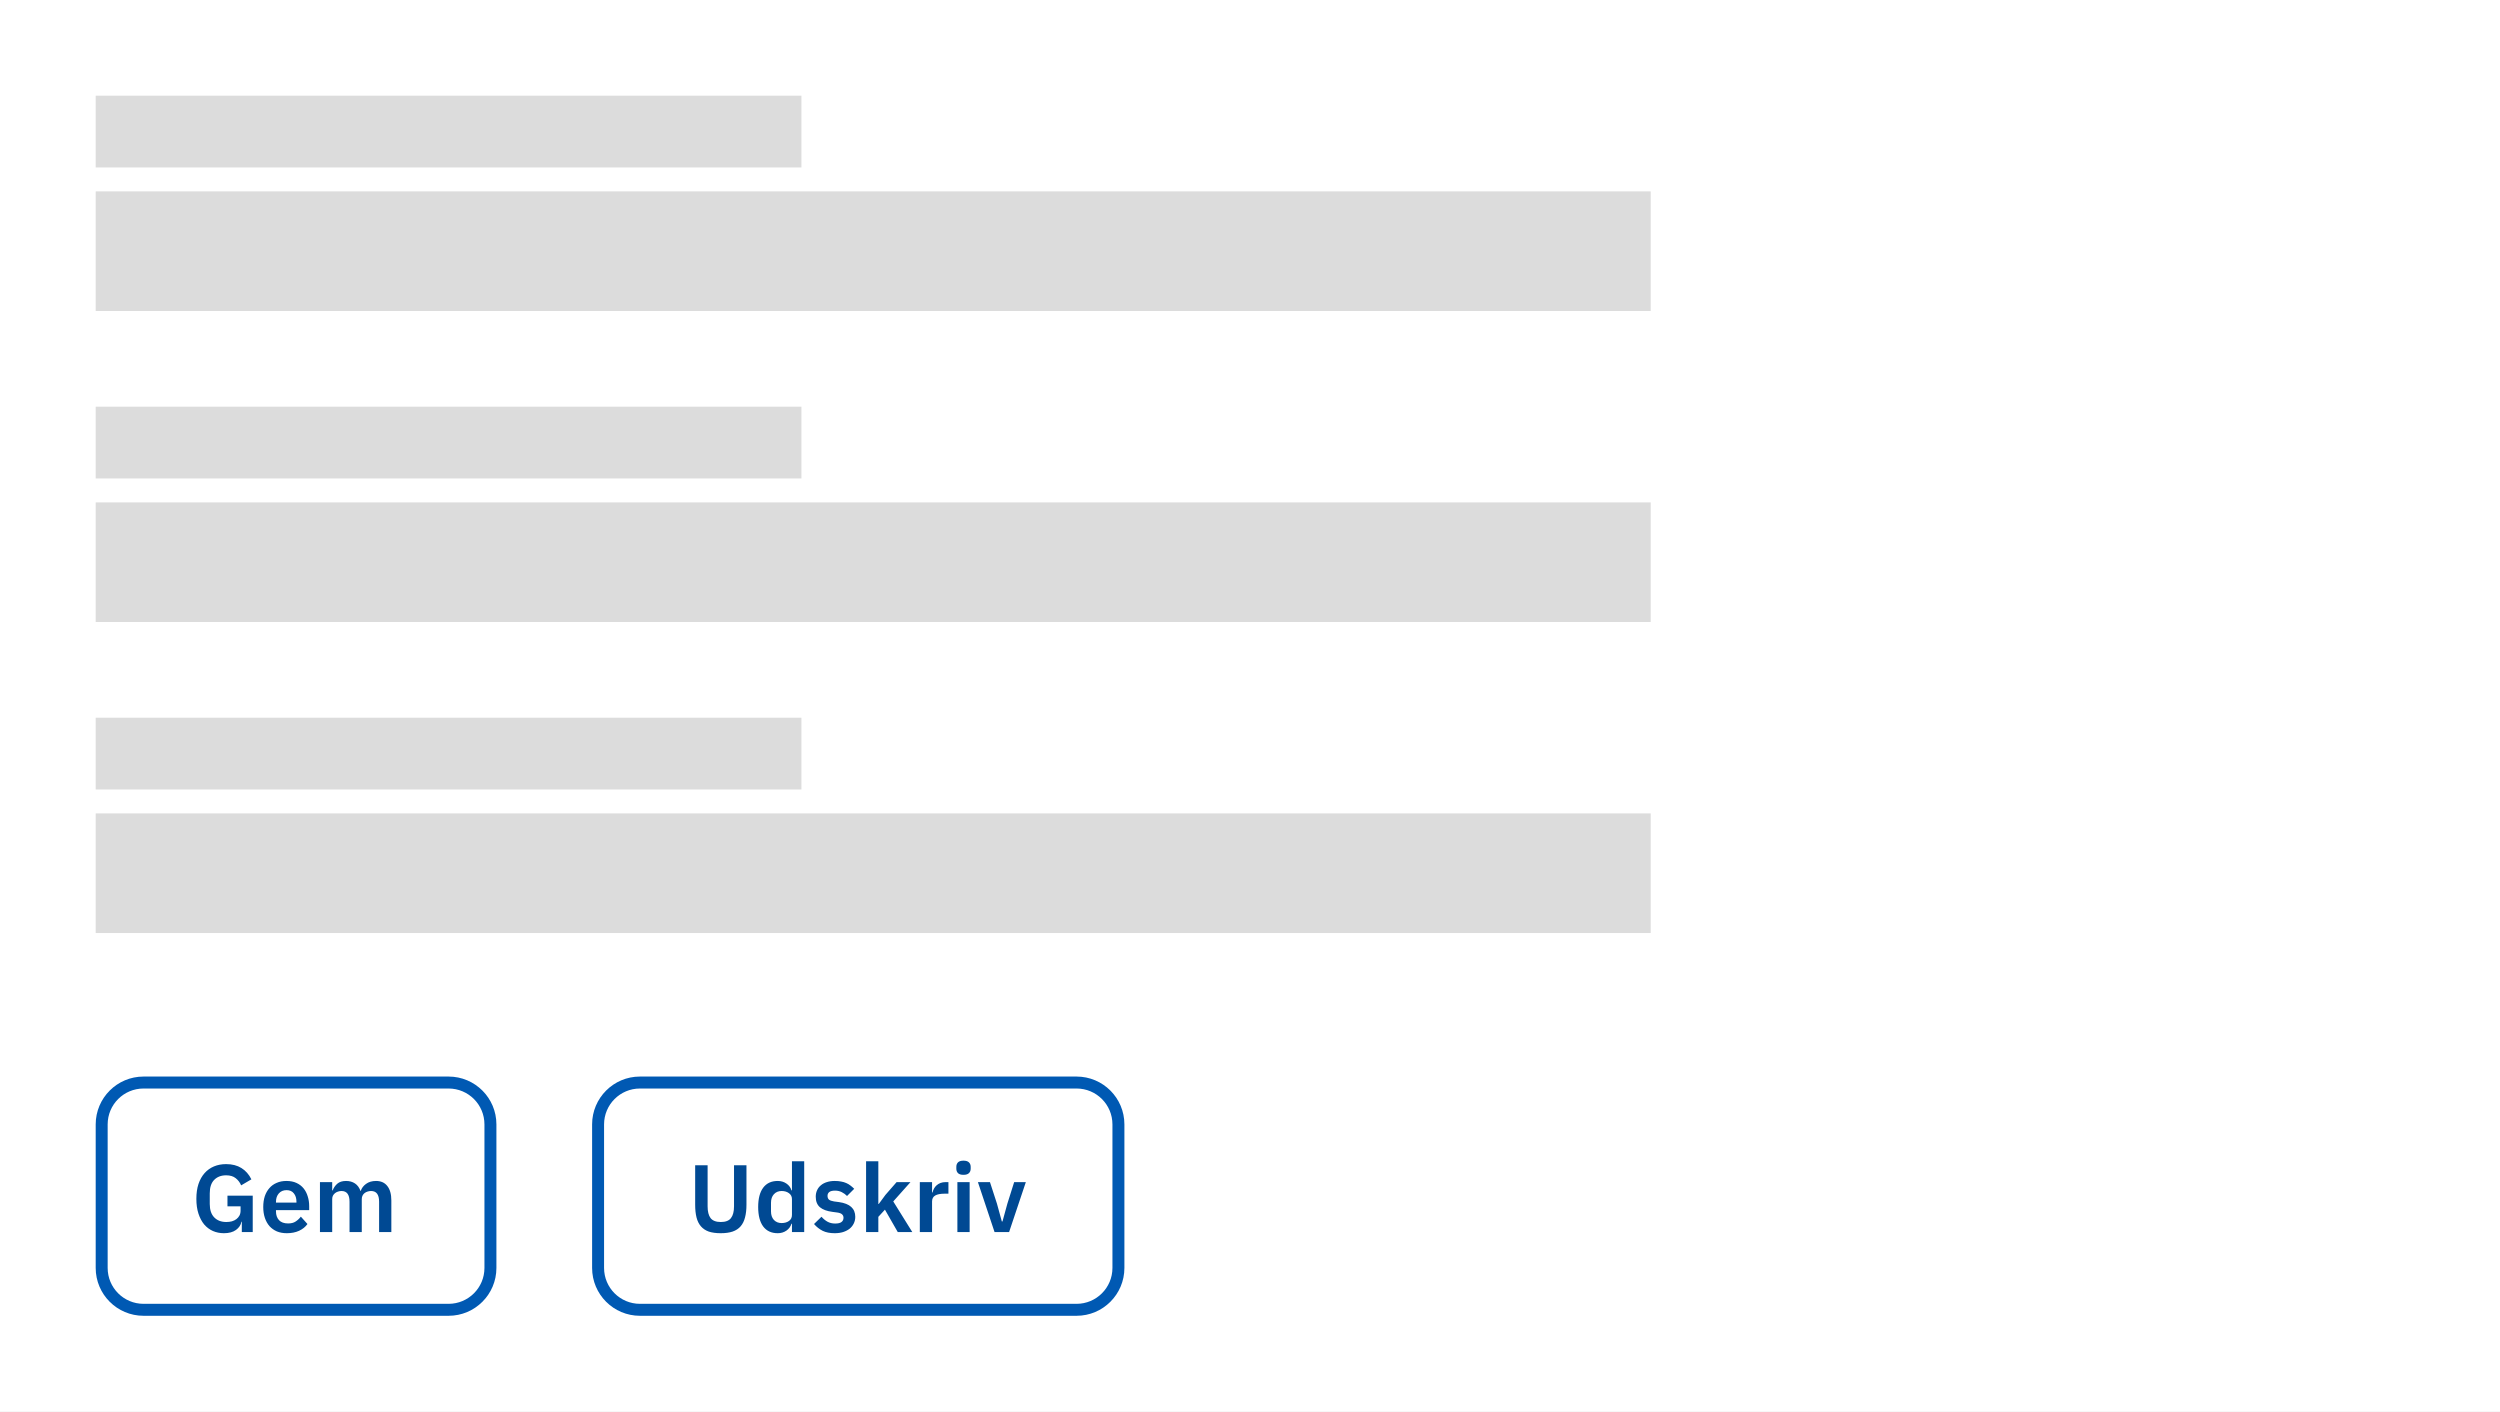
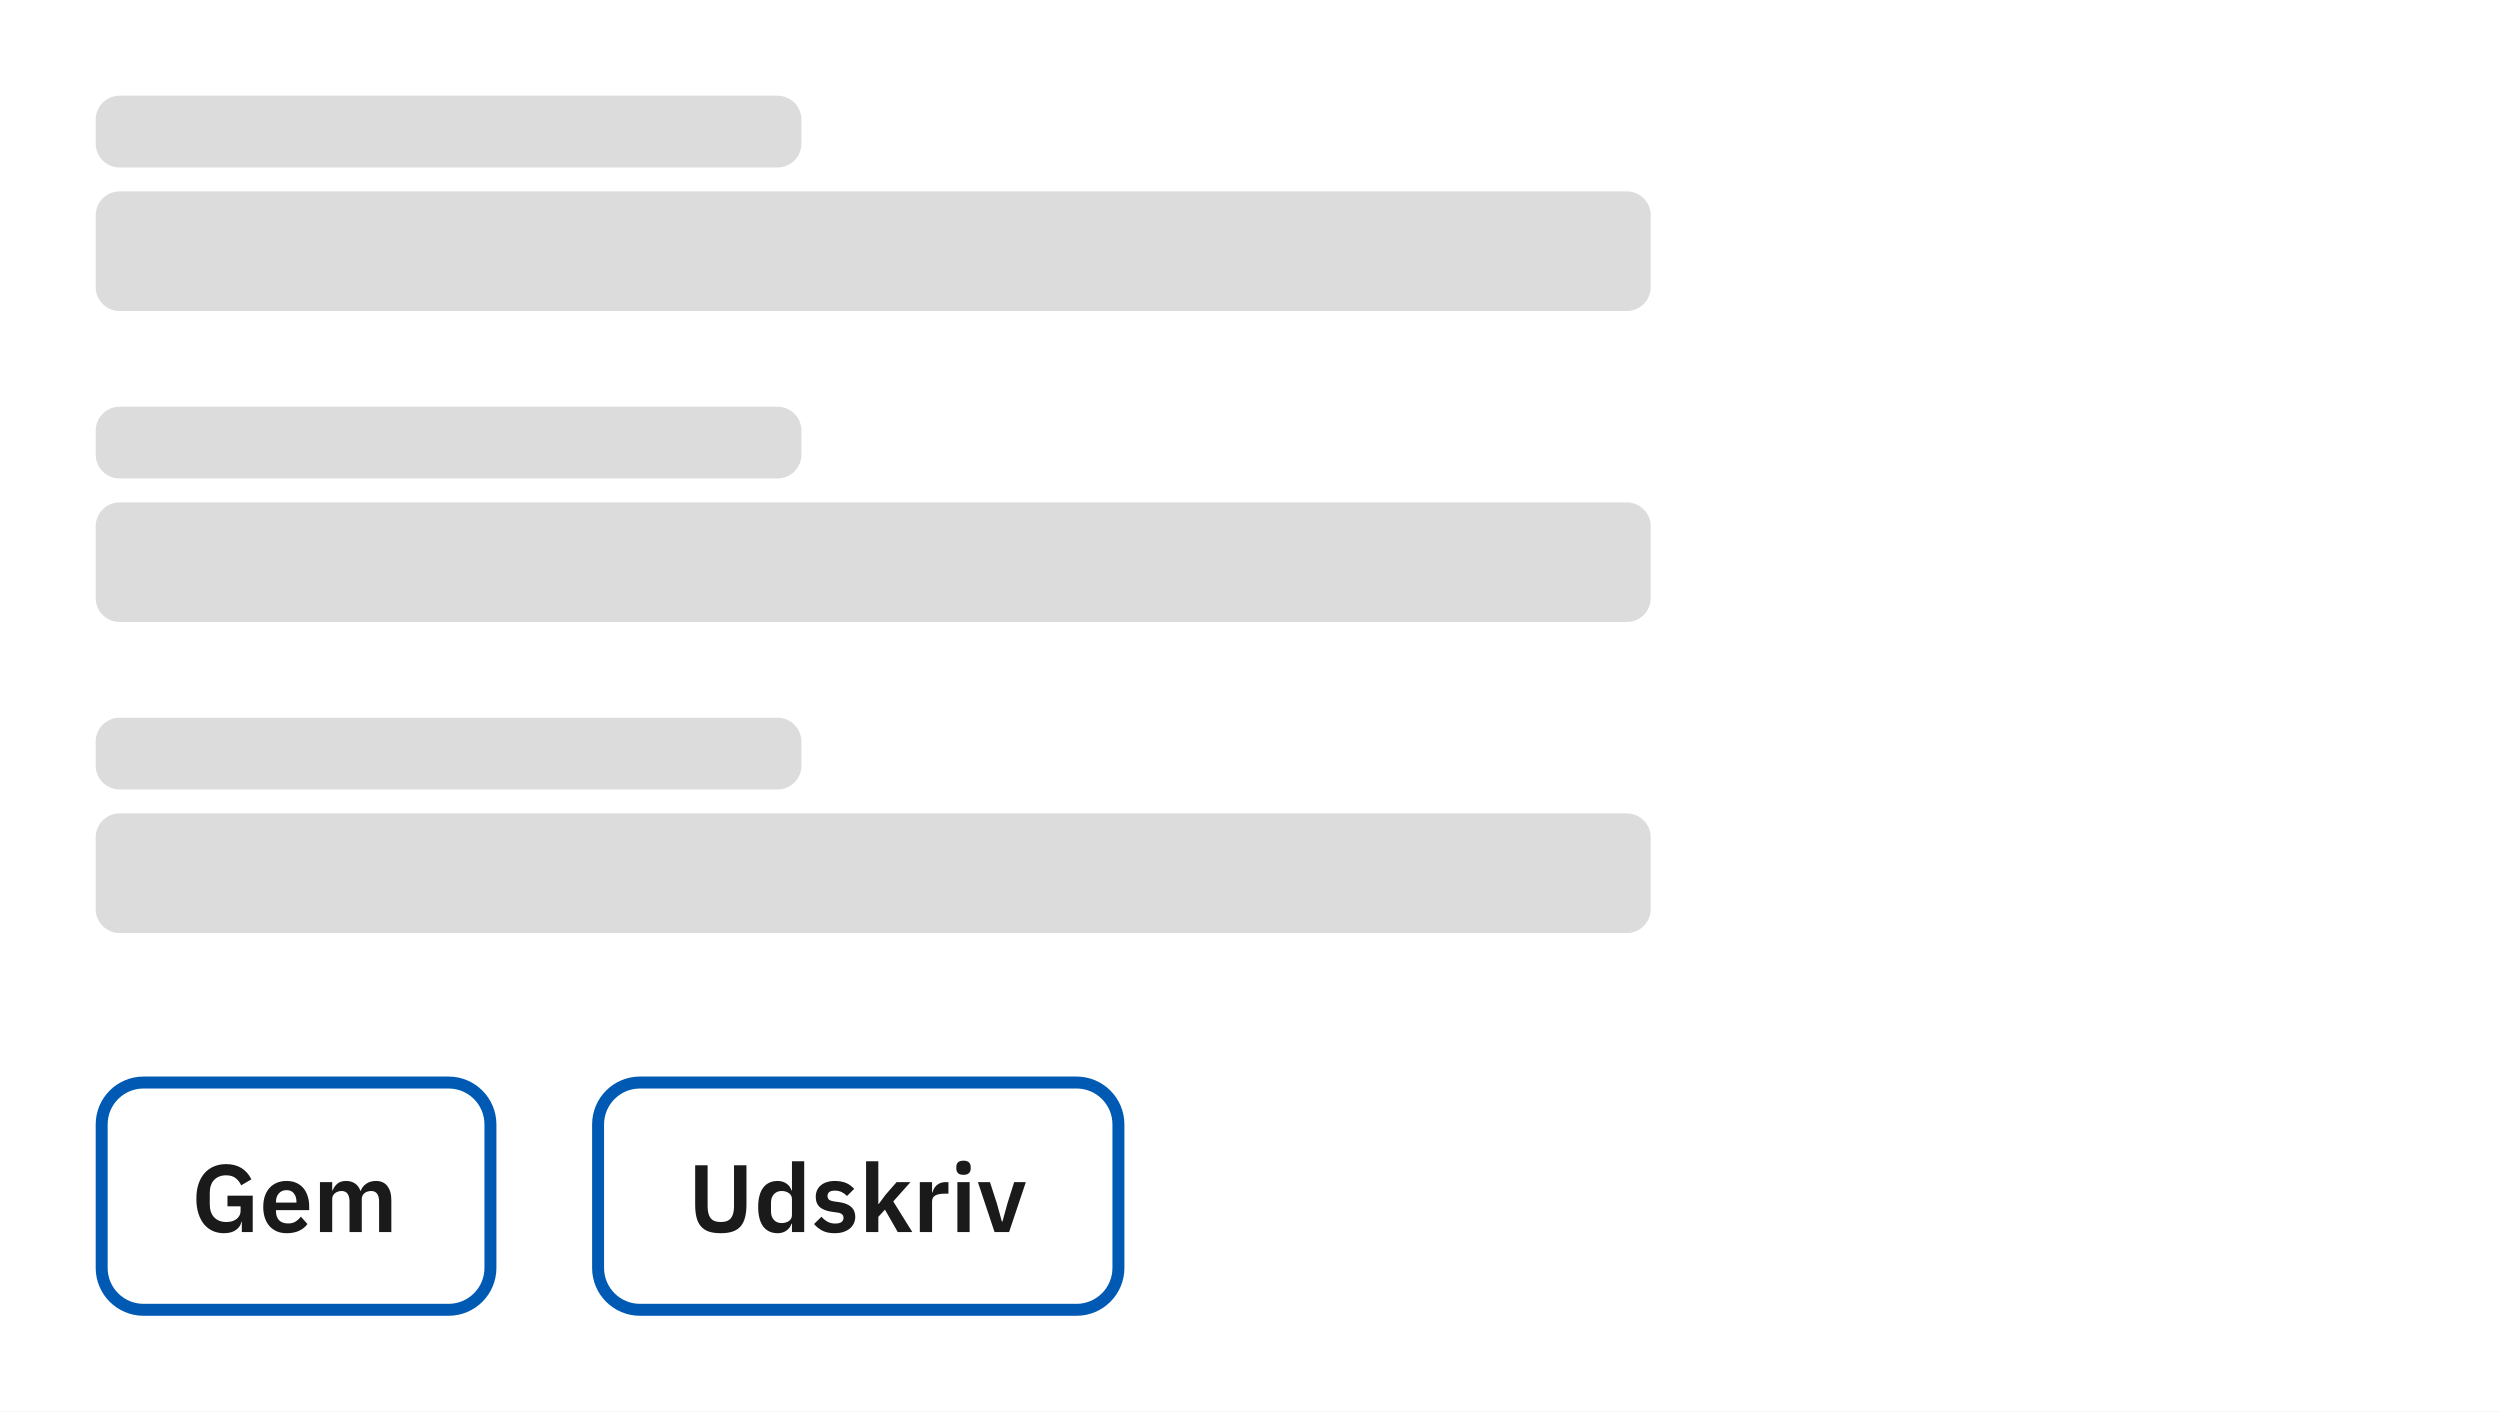
<svg xmlns="http://www.w3.org/2000/svg" width="418" height="236" viewBox="0 0 418 236" fill="none">
  <rect width="418" height="236" fill="white" />
-   <rect width="260" height="20" transform="translate(16 84)" fill="#DCDCDC" />
-   <rect width="260" height="20" transform="translate(16 32)" fill="#DCDCDC" />
-   <rect width="260" height="20" transform="translate(16 136)" fill="#DCDCDC" />
-   <rect width="118" height="12" transform="translate(16 68)" fill="#DCDCDC" />
-   <rect width="118" height="12" transform="translate(16 16)" fill="#DCDCDC" />
-   <rect width="118" height="12" transform="translate(16 120)" fill="#DCDCDC" />
-   <mask id="path-1-inside-1_12131_7527" fill="white">
-     <path d="M16 188C16 183.582 19.582 180 24 180H75C79.418 180 83 183.582 83 188V212C83 216.418 79.418 220 75 220H24C19.582 220 16 216.418 16 212V188Z" />
-   </mask>
-   <path d="M24 182H75V178H24V182ZM81 188V212H85V188H81ZM75 218H24V222H75V218ZM18 212V188H14V212H18ZM24 218C20.686 218 18 215.314 18 212H14C14 217.523 18.477 222 24 222V218ZM81 212C81 215.314 78.314 218 75 218V222C80.523 222 85 217.523 85 212H81ZM75 182C78.314 182 81 184.686 81 188H85C85 182.477 80.523 178 75 178V182ZM24 178C18.477 178 14 182.477 14 188H18C18 184.686 20.686 182 24 182V178Z" fill="#0059B3" mask="url(#path-1-inside-1_12131_7527)" />
-   <path d="M40.432 204.272H40.368C40.272 204.816 39.968 205.275 39.456 205.648C38.955 206.011 38.283 206.192 37.44 206.192C36.779 206.192 36.165 206.069 35.6 205.824C35.045 205.579 34.56 205.216 34.144 204.736C33.739 204.245 33.419 203.643 33.184 202.928C32.949 202.213 32.832 201.387 32.832 200.448C32.832 199.509 32.949 198.683 33.184 197.968C33.429 197.243 33.771 196.635 34.208 196.144C34.645 195.653 35.168 195.28 35.776 195.024C36.384 194.768 37.061 194.64 37.808 194.64C38.811 194.64 39.664 194.859 40.368 195.296C41.072 195.733 41.627 196.363 42.032 197.184L40.32 198.192C40.117 197.712 39.813 197.312 39.408 196.992C39.013 196.672 38.48 196.512 37.808 196.512C36.976 196.512 36.309 196.768 35.808 197.28C35.317 197.781 35.072 198.528 35.072 199.52V201.312C35.072 202.293 35.323 203.04 35.824 203.552C36.325 204.064 36.997 204.32 37.84 204.32C38.171 204.32 38.48 204.283 38.768 204.208C39.056 204.123 39.307 204 39.52 203.84C39.733 203.68 39.904 203.483 40.032 203.248C40.16 203.013 40.224 202.736 40.224 202.416V201.696H38.032V199.92H42.256V206H40.432V204.272ZM47.951 206.192C47.332 206.192 46.777 206.091 46.287 205.888C45.807 205.675 45.396 205.381 45.055 205.008C44.724 204.624 44.468 204.165 44.287 203.632C44.105 203.088 44.015 202.48 44.015 201.808C44.015 201.147 44.1 200.549 44.271 200.016C44.452 199.483 44.708 199.029 45.039 198.656C45.369 198.272 45.775 197.979 46.255 197.776C46.735 197.563 47.279 197.456 47.887 197.456C48.537 197.456 49.103 197.568 49.583 197.792C50.063 198.016 50.457 198.32 50.767 198.704C51.076 199.088 51.305 199.536 51.455 200.048C51.615 200.549 51.695 201.088 51.695 201.664V202.336H46.143V202.544C46.143 203.152 46.313 203.643 46.655 204.016C46.996 204.379 47.503 204.56 48.175 204.56C48.687 204.56 49.103 204.453 49.423 204.24C49.753 204.027 50.047 203.755 50.303 203.424L51.407 204.656C51.065 205.136 50.596 205.515 49.999 205.792C49.412 206.059 48.729 206.192 47.951 206.192ZM47.919 198.992C47.375 198.992 46.943 199.173 46.623 199.536C46.303 199.899 46.143 200.368 46.143 200.944V201.072H49.567V200.928C49.567 200.352 49.423 199.888 49.135 199.536C48.857 199.173 48.452 198.992 47.919 198.992ZM53.496 206V197.648H55.544V199.04H55.624C55.785 198.603 56.041 198.229 56.392 197.92C56.745 197.611 57.235 197.456 57.864 197.456C58.441 197.456 58.937 197.595 59.352 197.872C59.769 198.149 60.078 198.571 60.281 199.136H60.312C60.462 198.667 60.755 198.272 61.193 197.952C61.641 197.621 62.2 197.456 62.873 197.456C63.694 197.456 64.323 197.739 64.76 198.304C65.209 198.869 65.433 199.675 65.433 200.72V206H63.385V200.928C63.385 199.733 62.937 199.136 62.041 199.136C61.838 199.136 61.641 199.168 61.449 199.232C61.267 199.285 61.102 199.371 60.953 199.488C60.814 199.595 60.702 199.733 60.617 199.904C60.531 200.064 60.489 200.256 60.489 200.48V206H58.441V200.928C58.441 199.733 57.992 199.136 57.096 199.136C56.904 199.136 56.712 199.168 56.52 199.232C56.339 199.285 56.174 199.371 56.025 199.488C55.886 199.595 55.769 199.733 55.672 199.904C55.587 200.064 55.544 200.256 55.544 200.48V206H53.496Z" fill="#004993" />
-   <mask id="path-4-inside-2_12131_7527" fill="white">
-     <path d="M99 188C99 183.582 102.582 180 107 180H180C184.418 180 188 183.582 188 188V212C188 216.418 184.418 220 180 220H107C102.582 220 99 216.418 99 212V188Z" />
-   </mask>
-   <path d="M107 182H180V178H107V182ZM186 188V212H190V188H186ZM180 218H107V222H180V218ZM101 212V188H97V212H101ZM107 218C103.686 218 101 215.314 101 212H97C97 217.523 101.477 222 107 222V218ZM186 212C186 215.314 183.314 218 180 218V222C185.523 222 190 217.523 190 212H186ZM180 182C183.314 182 186 184.686 186 188H190C190 182.477 185.523 178 180 178V182ZM107 178C101.477 178 97 182.477 97 188H101C101 184.686 103.686 182 107 182V178Z" fill="#0059B3" mask="url(#path-4-inside-2_12131_7527)" />
-   <path d="M118.312 194.832V201.696C118.312 202.571 118.477 203.227 118.808 203.664C119.149 204.101 119.72 204.32 120.52 204.32C121.32 204.32 121.885 204.101 122.216 203.664C122.557 203.227 122.728 202.571 122.728 201.696V194.832H124.808V201.424C124.808 202.245 124.728 202.955 124.568 203.552C124.419 204.149 124.173 204.645 123.832 205.04C123.491 205.435 123.043 205.728 122.488 205.92C121.944 206.101 121.283 206.192 120.504 206.192C119.715 206.192 119.048 206.101 118.504 205.92C117.971 205.728 117.533 205.435 117.192 205.04C116.851 204.645 116.605 204.149 116.456 203.552C116.307 202.955 116.232 202.245 116.232 201.424V194.832H118.312ZM132.415 204.608H132.335C132.186 205.088 131.903 205.472 131.487 205.76C131.071 206.048 130.586 206.192 130.031 206.192C128.975 206.192 128.164 205.813 127.599 205.056C127.044 204.299 126.767 203.216 126.767 201.808C126.767 200.411 127.044 199.339 127.599 198.592C128.164 197.835 128.975 197.456 130.031 197.456C130.586 197.456 131.071 197.6 131.487 197.888C131.903 198.165 132.186 198.544 132.335 199.024H132.415V194.16H134.463V206H132.415V204.608ZM130.687 204.496C131.178 204.496 131.588 204.379 131.919 204.144C132.25 203.909 132.415 203.573 132.415 203.136V200.48C132.415 200.075 132.25 199.749 131.919 199.504C131.588 199.259 131.178 199.136 130.687 199.136C130.154 199.136 129.722 199.317 129.391 199.68C129.071 200.032 128.911 200.507 128.911 201.104V202.544C128.911 203.141 129.071 203.616 129.391 203.968C129.722 204.32 130.154 204.496 130.687 204.496ZM139.561 206.192C138.761 206.192 138.089 206.059 137.545 205.792C137.001 205.515 136.521 205.136 136.105 204.656L137.353 203.44C137.662 203.792 137.998 204.069 138.361 204.272C138.734 204.475 139.161 204.576 139.641 204.576C140.131 204.576 140.483 204.491 140.697 204.32C140.921 204.149 141.033 203.915 141.033 203.616C141.033 203.371 140.953 203.179 140.793 203.04C140.643 202.891 140.382 202.789 140.009 202.736L139.177 202.624C138.27 202.507 137.577 202.251 137.097 201.856C136.627 201.451 136.393 200.864 136.393 200.096C136.393 199.691 136.467 199.328 136.617 199.008C136.766 198.677 136.979 198.4 137.257 198.176C137.534 197.941 137.865 197.765 138.249 197.648C138.643 197.52 139.081 197.456 139.561 197.456C139.966 197.456 140.323 197.488 140.633 197.552C140.953 197.605 141.241 197.691 141.497 197.808C141.753 197.915 141.987 198.053 142.201 198.224C142.414 198.384 142.622 198.565 142.825 198.768L141.625 199.968C141.379 199.712 141.086 199.499 140.745 199.328C140.403 199.157 140.03 199.072 139.625 199.072C139.177 199.072 138.851 199.152 138.649 199.312C138.457 199.472 138.361 199.68 138.361 199.936C138.361 200.213 138.441 200.427 138.601 200.576C138.771 200.715 139.054 200.816 139.449 200.88L140.297 200.992C142.099 201.248 143.001 202.069 143.001 203.456C143.001 203.861 142.915 204.235 142.745 204.576C142.585 204.907 142.355 205.195 142.057 205.44C141.758 205.675 141.395 205.861 140.969 206C140.553 206.128 140.083 206.192 139.561 206.192ZM144.809 194.16H146.857V201.296H146.937L148.041 199.792L149.913 197.648H152.233L149.353 200.88L152.537 206H150.105L147.961 202.256L146.857 203.456V206H144.809V194.16ZM153.793 206V197.648H155.841V199.376H155.921C155.975 199.152 156.055 198.939 156.161 198.736C156.279 198.523 156.428 198.336 156.609 198.176C156.791 198.016 157.004 197.888 157.249 197.792C157.505 197.696 157.799 197.648 158.129 197.648H158.577V199.584H157.937C157.244 199.584 156.721 199.685 156.369 199.888C156.017 200.091 155.841 200.421 155.841 200.88V206H153.793ZM161.099 196.432C160.672 196.432 160.363 196.336 160.171 196.144C159.989 195.952 159.899 195.707 159.899 195.408V195.088C159.899 194.789 159.989 194.544 160.171 194.352C160.363 194.16 160.672 194.064 161.099 194.064C161.515 194.064 161.819 194.16 162.011 194.352C162.203 194.544 162.299 194.789 162.299 195.088V195.408C162.299 195.707 162.203 195.952 162.011 196.144C161.819 196.336 161.515 196.432 161.099 196.432ZM160.075 197.648H162.123V206H160.075V197.648ZM166.289 206L163.505 197.648H165.521L166.689 201.248L167.505 204.224H167.617L168.433 201.248L169.569 197.648H171.521L168.721 206H166.289Z" fill="#004993" />
+   <path d="M16 88C16 85.791 17.791 84 20 84H272C274.209 84 276 85.791 276 88V100C276 102.209 274.209 104 272 104H20C17.791 104 16 102.209 16 100V88Z" fill="#DCDCDC" />
+   <path d="M16 36C16 33.791 17.791 32 20 32H272C274.209 32 276 33.791 276 36V48C276 50.209 274.209 52 272 52H20C17.791 52 16 50.209 16 48V36Z" fill="#DCDCDC" />
+   <path d="M16 140C16 137.791 17.791 136 20 136H272C274.209 136 276 137.791 276 140V152C276 154.209 274.209 156 272 156H20C17.791 156 16 154.209 16 152V140Z" fill="#DCDCDC" />
+   <path d="M16 72C16 69.791 17.791 68 20 68H130C132.209 68 134 69.791 134 72V76C134 78.209 132.209 80 130 80H20C17.791 80 16 78.209 16 76V72Z" fill="#DCDCDC" />
+   <path d="M16 20C16 17.791 17.791 16 20 16H130C132.209 16 134 17.791 134 20V24C134 26.209 132.209 28 130 28H20C17.791 28 16 26.209 16 24V20Z" fill="#DCDCDC" />
+   <path d="M16 124C16 121.791 17.791 120 20 120H130C132.209 120 134 121.791 134 124V128C134 130.209 132.209 132 130 132H20C17.791 132 16 130.209 16 128V124Z" fill="#DCDCDC" />
+   <path d="M17 188C17 184.134 20.134 181 24 181H75C78.866 181 82 184.134 82 188V212C82 215.866 78.866 219 75 219H24C20.134 219 17 215.866 17 212V188Z" fill="white" />
+   <path d="M17 188C17 184.134 20.134 181 24 181H75C78.866 181 82 184.134 82 188V212C82 215.866 78.866 219 75 219H24C20.134 219 17 215.866 17 212V188Z" stroke="#0059B3" stroke-width="2" />
+   <path d="M40.432 204.272H40.368C40.272 204.816 39.968 205.275 39.456 205.648C38.955 206.011 38.283 206.192 37.44 206.192C36.779 206.192 36.165 206.069 35.6 205.824C35.045 205.579 34.56 205.216 34.144 204.736C33.739 204.245 33.419 203.643 33.184 202.928C32.949 202.213 32.832 201.387 32.832 200.448C32.832 199.509 32.949 198.683 33.184 197.968C33.429 197.243 33.771 196.635 34.208 196.144C34.645 195.653 35.168 195.28 35.776 195.024C36.384 194.768 37.061 194.64 37.808 194.64C38.811 194.64 39.664 194.859 40.368 195.296C41.072 195.733 41.627 196.363 42.032 197.184L40.32 198.192C40.117 197.712 39.813 197.312 39.408 196.992C39.013 196.672 38.48 196.512 37.808 196.512C36.976 196.512 36.309 196.768 35.808 197.28C35.317 197.781 35.072 198.528 35.072 199.52V201.312C35.072 202.293 35.323 203.04 35.824 203.552C36.325 204.064 36.997 204.32 37.84 204.32C38.171 204.32 38.48 204.283 38.768 204.208C39.056 204.123 39.307 204 39.52 203.84C39.733 203.68 39.904 203.483 40.032 203.248C40.16 203.013 40.224 202.736 40.224 202.416V201.696H38.032V199.92H42.256V206H40.432V204.272ZM47.951 206.192C47.332 206.192 46.777 206.091 46.287 205.888C45.807 205.675 45.396 205.381 45.055 205.008C44.724 204.624 44.468 204.165 44.287 203.632C44.105 203.088 44.015 202.48 44.015 201.808C44.015 201.147 44.1 200.549 44.271 200.016C44.452 199.483 44.708 199.029 45.039 198.656C45.369 198.272 45.775 197.979 46.255 197.776C46.735 197.563 47.279 197.456 47.887 197.456C48.537 197.456 49.103 197.568 49.583 197.792C50.063 198.016 50.457 198.32 50.767 198.704C51.076 199.088 51.305 199.536 51.455 200.048C51.615 200.549 51.695 201.088 51.695 201.664V202.336H46.143V202.544C46.143 203.152 46.313 203.643 46.655 204.016C46.996 204.379 47.503 204.56 48.175 204.56C48.687 204.56 49.103 204.453 49.423 204.24C49.753 204.027 50.047 203.755 50.303 203.424L51.407 204.656C51.065 205.136 50.596 205.515 49.999 205.792C49.412 206.059 48.729 206.192 47.951 206.192ZM47.919 198.992C47.375 198.992 46.943 199.173 46.623 199.536C46.303 199.899 46.143 200.368 46.143 200.944V201.072H49.567V200.928C49.567 200.352 49.423 199.888 49.135 199.536C48.857 199.173 48.452 198.992 47.919 198.992ZM53.496 206V197.648H55.544V199.04H55.624C55.785 198.603 56.041 198.229 56.392 197.92C56.745 197.611 57.235 197.456 57.864 197.456C58.441 197.456 58.937 197.595 59.352 197.872C59.769 198.149 60.078 198.571 60.281 199.136H60.312C60.462 198.667 60.755 198.272 61.193 197.952C61.641 197.621 62.2 197.456 62.873 197.456C63.694 197.456 64.323 197.739 64.76 198.304C65.209 198.869 65.433 199.675 65.433 200.72V206H63.385V200.928C63.385 199.733 62.937 199.136 62.041 199.136C61.838 199.136 61.641 199.168 61.449 199.232C61.267 199.285 61.102 199.371 60.953 199.488C60.814 199.595 60.702 199.733 60.617 199.904C60.531 200.064 60.489 200.256 60.489 200.48V206H58.441V200.928C58.441 199.733 57.992 199.136 57.096 199.136C56.904 199.136 56.712 199.168 56.52 199.232C56.339 199.285 56.174 199.371 56.025 199.488C55.886 199.595 55.769 199.733 55.672 199.904C55.587 200.064 55.544 200.256 55.544 200.48V206H53.496Z" fill="#1A1A1A" />
+   <path d="M100 188C100 184.134 103.134 181 107 181H180C183.866 181 187 184.134 187 188V212C187 215.866 183.866 219 180 219H107C103.134 219 100 215.866 100 212V188Z" fill="white" />
+   <path d="M100 188C100 184.134 103.134 181 107 181H180C183.866 181 187 184.134 187 188V212C187 215.866 183.866 219 180 219H107C103.134 219 100 215.866 100 212V188Z" stroke="#0059B3" stroke-width="2" />
+   <path d="M118.312 194.832V201.696C118.312 202.571 118.477 203.227 118.808 203.664C119.149 204.101 119.72 204.32 120.52 204.32C121.32 204.32 121.885 204.101 122.216 203.664C122.557 203.227 122.728 202.571 122.728 201.696V194.832H124.808V201.424C124.808 202.245 124.728 202.955 124.568 203.552C124.419 204.149 124.173 204.645 123.832 205.04C123.491 205.435 123.043 205.728 122.488 205.92C121.944 206.101 121.283 206.192 120.504 206.192C119.715 206.192 119.048 206.101 118.504 205.92C117.971 205.728 117.533 205.435 117.192 205.04C116.851 204.645 116.605 204.149 116.456 203.552C116.307 202.955 116.232 202.245 116.232 201.424V194.832H118.312ZM132.415 204.608H132.335C132.186 205.088 131.903 205.472 131.487 205.76C131.071 206.048 130.586 206.192 130.031 206.192C128.975 206.192 128.164 205.813 127.599 205.056C127.044 204.299 126.767 203.216 126.767 201.808C126.767 200.411 127.044 199.339 127.599 198.592C128.164 197.835 128.975 197.456 130.031 197.456C130.586 197.456 131.071 197.6 131.487 197.888C131.903 198.165 132.186 198.544 132.335 199.024H132.415V194.16H134.463V206H132.415V204.608ZM130.687 204.496C131.178 204.496 131.588 204.379 131.919 204.144C132.25 203.909 132.415 203.573 132.415 203.136V200.48C132.415 200.075 132.25 199.749 131.919 199.504C131.588 199.259 131.178 199.136 130.687 199.136C130.154 199.136 129.722 199.317 129.391 199.68C129.071 200.032 128.911 200.507 128.911 201.104V202.544C128.911 203.141 129.071 203.616 129.391 203.968C129.722 204.32 130.154 204.496 130.687 204.496ZM139.561 206.192C138.761 206.192 138.089 206.059 137.545 205.792C137.001 205.515 136.521 205.136 136.105 204.656L137.353 203.44C137.662 203.792 137.998 204.069 138.361 204.272C138.734 204.475 139.161 204.576 139.641 204.576C140.131 204.576 140.483 204.491 140.697 204.32C140.921 204.149 141.033 203.915 141.033 203.616C141.033 203.371 140.953 203.179 140.793 203.04C140.643 202.891 140.382 202.789 140.009 202.736L139.177 202.624C138.27 202.507 137.577 202.251 137.097 201.856C136.627 201.451 136.393 200.864 136.393 200.096C136.393 199.691 136.467 199.328 136.617 199.008C136.766 198.677 136.979 198.4 137.257 198.176C137.534 197.941 137.865 197.765 138.249 197.648C138.643 197.52 139.081 197.456 139.561 197.456C139.966 197.456 140.323 197.488 140.633 197.552C140.953 197.605 141.241 197.691 141.497 197.808C141.753 197.915 141.987 198.053 142.201 198.224C142.414 198.384 142.622 198.565 142.825 198.768L141.625 199.968C141.379 199.712 141.086 199.499 140.745 199.328C140.403 199.157 140.03 199.072 139.625 199.072C139.177 199.072 138.851 199.152 138.649 199.312C138.457 199.472 138.361 199.68 138.361 199.936C138.361 200.213 138.441 200.427 138.601 200.576C138.771 200.715 139.054 200.816 139.449 200.88L140.297 200.992C142.099 201.248 143.001 202.069 143.001 203.456C143.001 203.861 142.915 204.235 142.745 204.576C142.585 204.907 142.355 205.195 142.057 205.44C141.758 205.675 141.395 205.861 140.969 206C140.553 206.128 140.083 206.192 139.561 206.192ZM144.809 194.16H146.857V201.296H146.937L148.041 199.792L149.913 197.648H152.233L149.353 200.88L152.537 206H150.105L147.961 202.256L146.857 203.456V206H144.809V194.16ZM153.793 206V197.648H155.841V199.376H155.921C155.975 199.152 156.055 198.939 156.161 198.736C156.279 198.523 156.428 198.336 156.609 198.176C156.791 198.016 157.004 197.888 157.249 197.792C157.505 197.696 157.799 197.648 158.129 197.648H158.577V199.584H157.937C157.244 199.584 156.721 199.685 156.369 199.888C156.017 200.091 155.841 200.421 155.841 200.88V206H153.793ZM161.099 196.432C160.672 196.432 160.363 196.336 160.171 196.144C159.989 195.952 159.899 195.707 159.899 195.408V195.088C159.899 194.789 159.989 194.544 160.171 194.352C160.363 194.16 160.672 194.064 161.099 194.064C161.515 194.064 161.819 194.16 162.011 194.352C162.203 194.544 162.299 194.789 162.299 195.088V195.408C162.299 195.707 162.203 195.952 162.011 196.144C161.819 196.336 161.515 196.432 161.099 196.432ZM160.075 197.648H162.123V206H160.075V197.648ZM166.289 206L163.505 197.648H165.521L166.689 201.248L167.505 204.224H167.617L168.433 201.248L169.569 197.648H171.521L168.721 206H166.289Z" fill="#1A1A1A" />
</svg>
